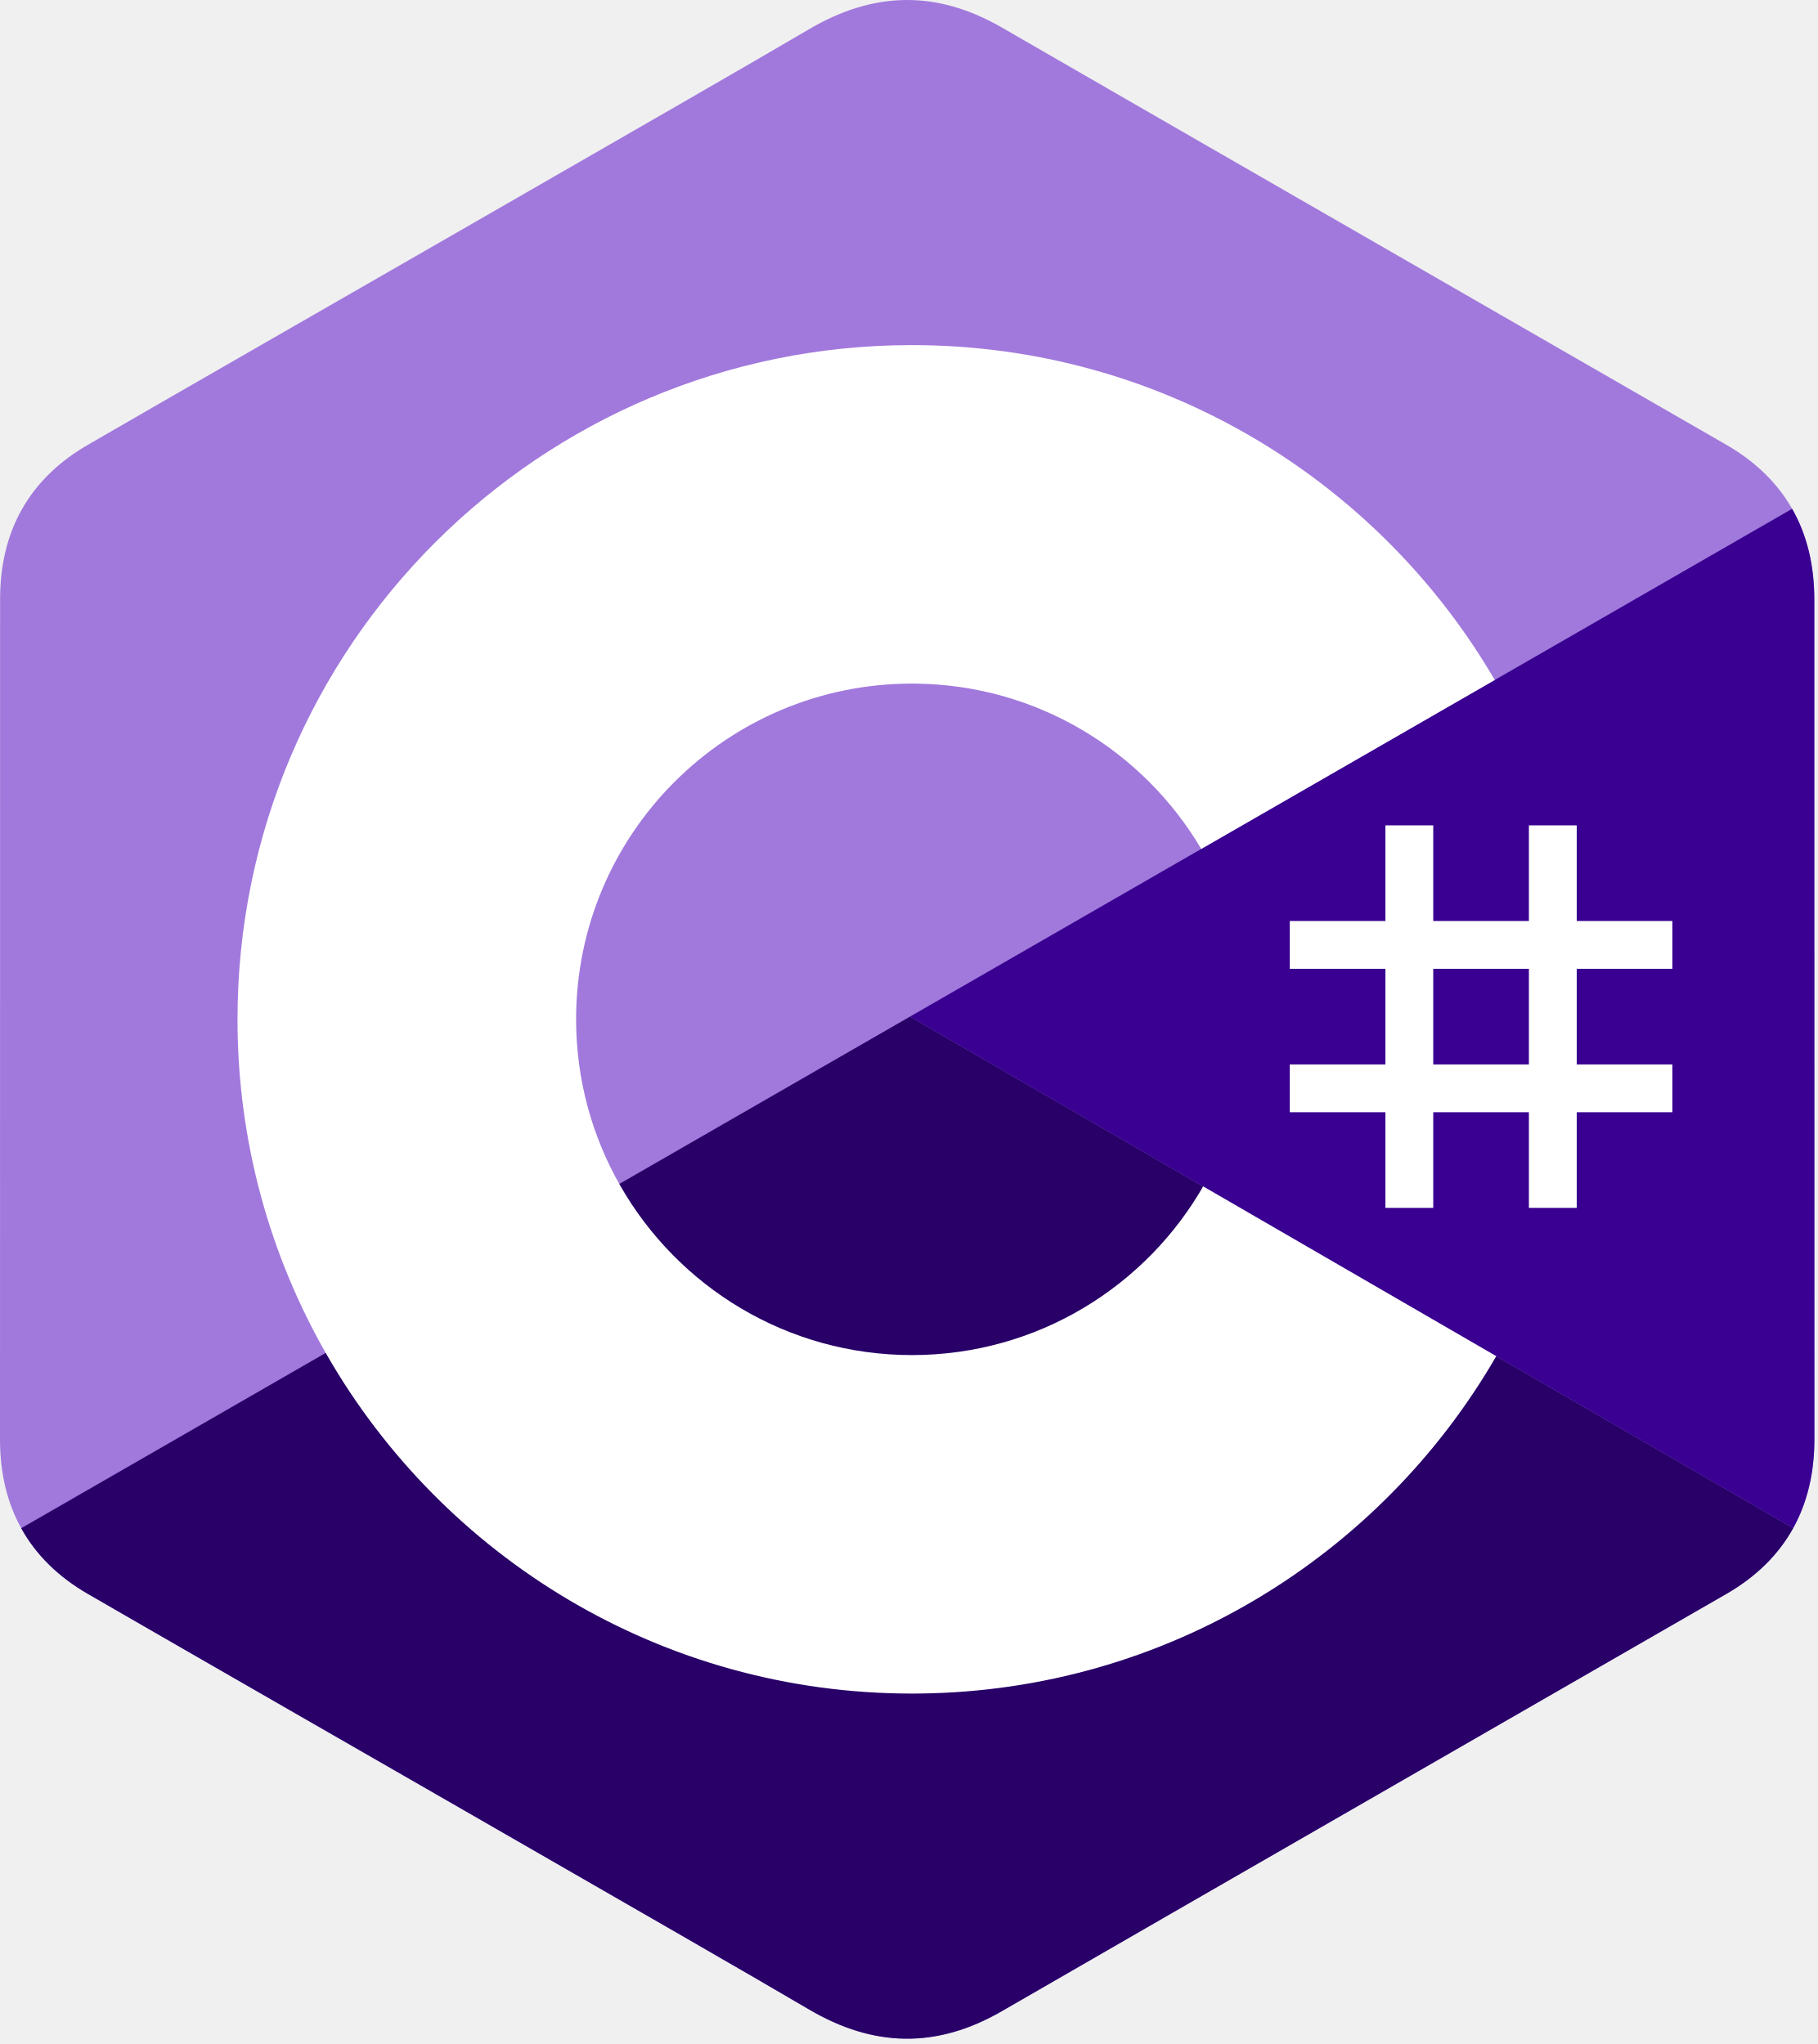
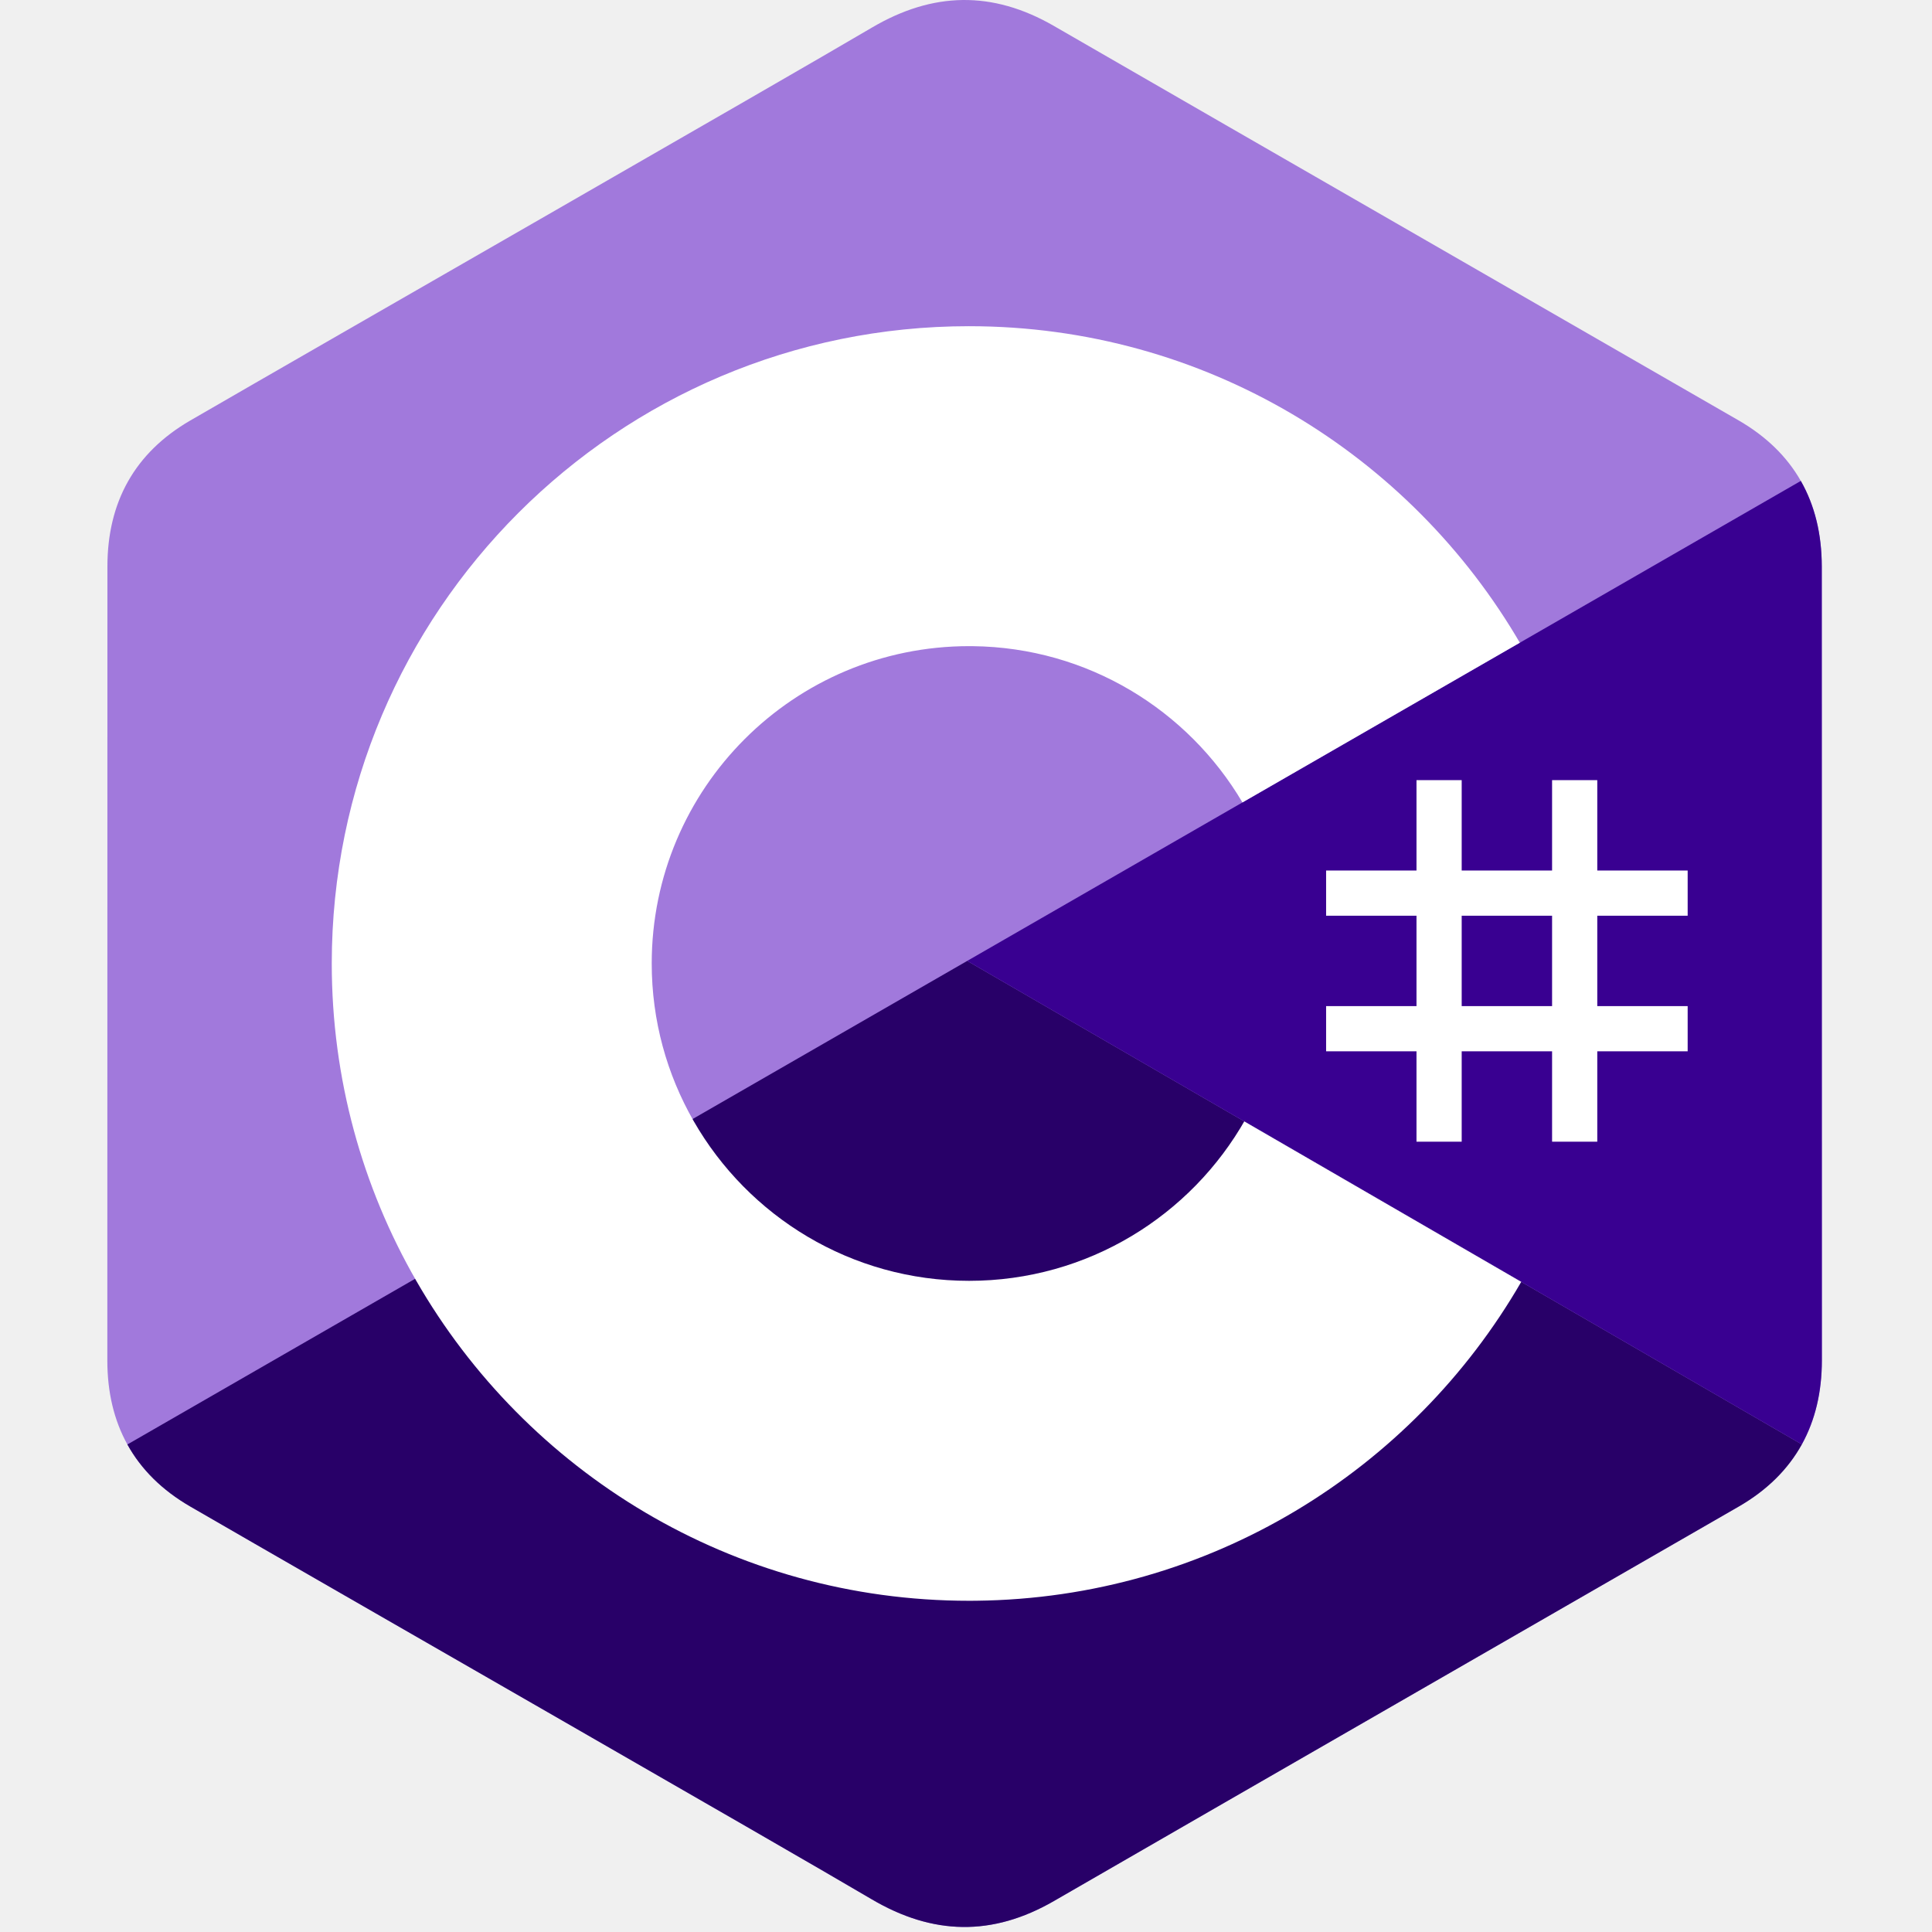
- <svg xmlns="http://www.w3.org/2000/svg" height="288" preserveAspectRatio="xMidYMid" viewBox="0 0 256 288" width="256">
+ <svg xmlns="http://www.w3.org/2000/svg" height="100" preserveAspectRatio="xMidYMid" viewBox="0 0 256 288" width="100">
  <path d="m255.569 84.452c-.002-4.83-1.035-9.098-3.124-12.761-2.052-3.602-5.125-6.621-9.247-9.008-34.025-19.619-68.083-39.178-102.097-58.817-9.17-5.294-18.061-5.101-27.163.269-13.543 7.987-81.348 46.834-101.553 58.537-8.321 4.817-12.37 12.189-12.372 21.771-.013 39.455 0 78.909-.013 118.365 0 4.724.991 8.909 2.988 12.517 2.053 3.711 5.169 6.813 9.386 9.254 20.206 11.703 88.02 50.547 101.56 58.536 9.106 5.373 17.997 5.565 27.17.269 34.015-19.64 68.075-39.198 102.105-58.817 4.217-2.44 7.333-5.544 9.386-9.252 1.994-3.608 2.987-7.793 2.987-12.518 0 0 0-78.889-.013-118.345" fill="#a179dc" />
  <path d="m128.182 143.241-125.194 72.084c2.053 3.711 5.169 6.813 9.386 9.254 20.206 11.703 88.02 50.547 101.56 58.536 9.106 5.373 17.997 5.565 27.17.269 34.015-19.64 68.075-39.198 102.105-58.817 4.217-2.44 7.333-5.544 9.386-9.252z" fill="#280068" />
  <path d="m255.569 84.452c-.002-4.83-1.035-9.098-3.124-12.761l-124.263 71.55 124.413 72.074c1.994-3.608 2.985-7.793 2.987-12.518 0 0 0-78.889-.013-118.345" fill="#390091" />
  <g fill="#fff">
    <path d="m201.892 116.294v13.474h13.474v-13.474h6.737v13.474h13.474v6.737h-13.474v13.474h13.474v6.737h-13.474v13.474h-6.737v-13.474h-13.474v13.474h-6.737v-13.474h-13.474v-6.737h13.474v-13.474h-13.474v-6.737h13.474v-13.474zm13.474 20.211h-13.474v13.474h13.474z" />
    <path d="m128.457 48.626c35.144 0 65.827 19.086 82.262 47.456l-.16-.273-41.349 23.808c-8.147-13.794-23.081-23.102-40.213-23.294l-.54-.003c-26.126 0-47.306 21.179-47.306 47.305 0 8.544 2.278 16.552 6.239 23.469 8.154 14.235 23.483 23.837 41.067 23.837 17.693 0 33.109-9.723 41.222-24.111l-.197.345 41.286 23.918c-16.254 28.13-46.517 47.157-81.253 47.536l-1.058.006c-35.255 0-66.025-19.204-82.419-47.724-8.003-13.923-12.582-30.064-12.582-47.277 0-52.466 42.532-94.999 95.001-94.999z" />
  </g>
</svg>
